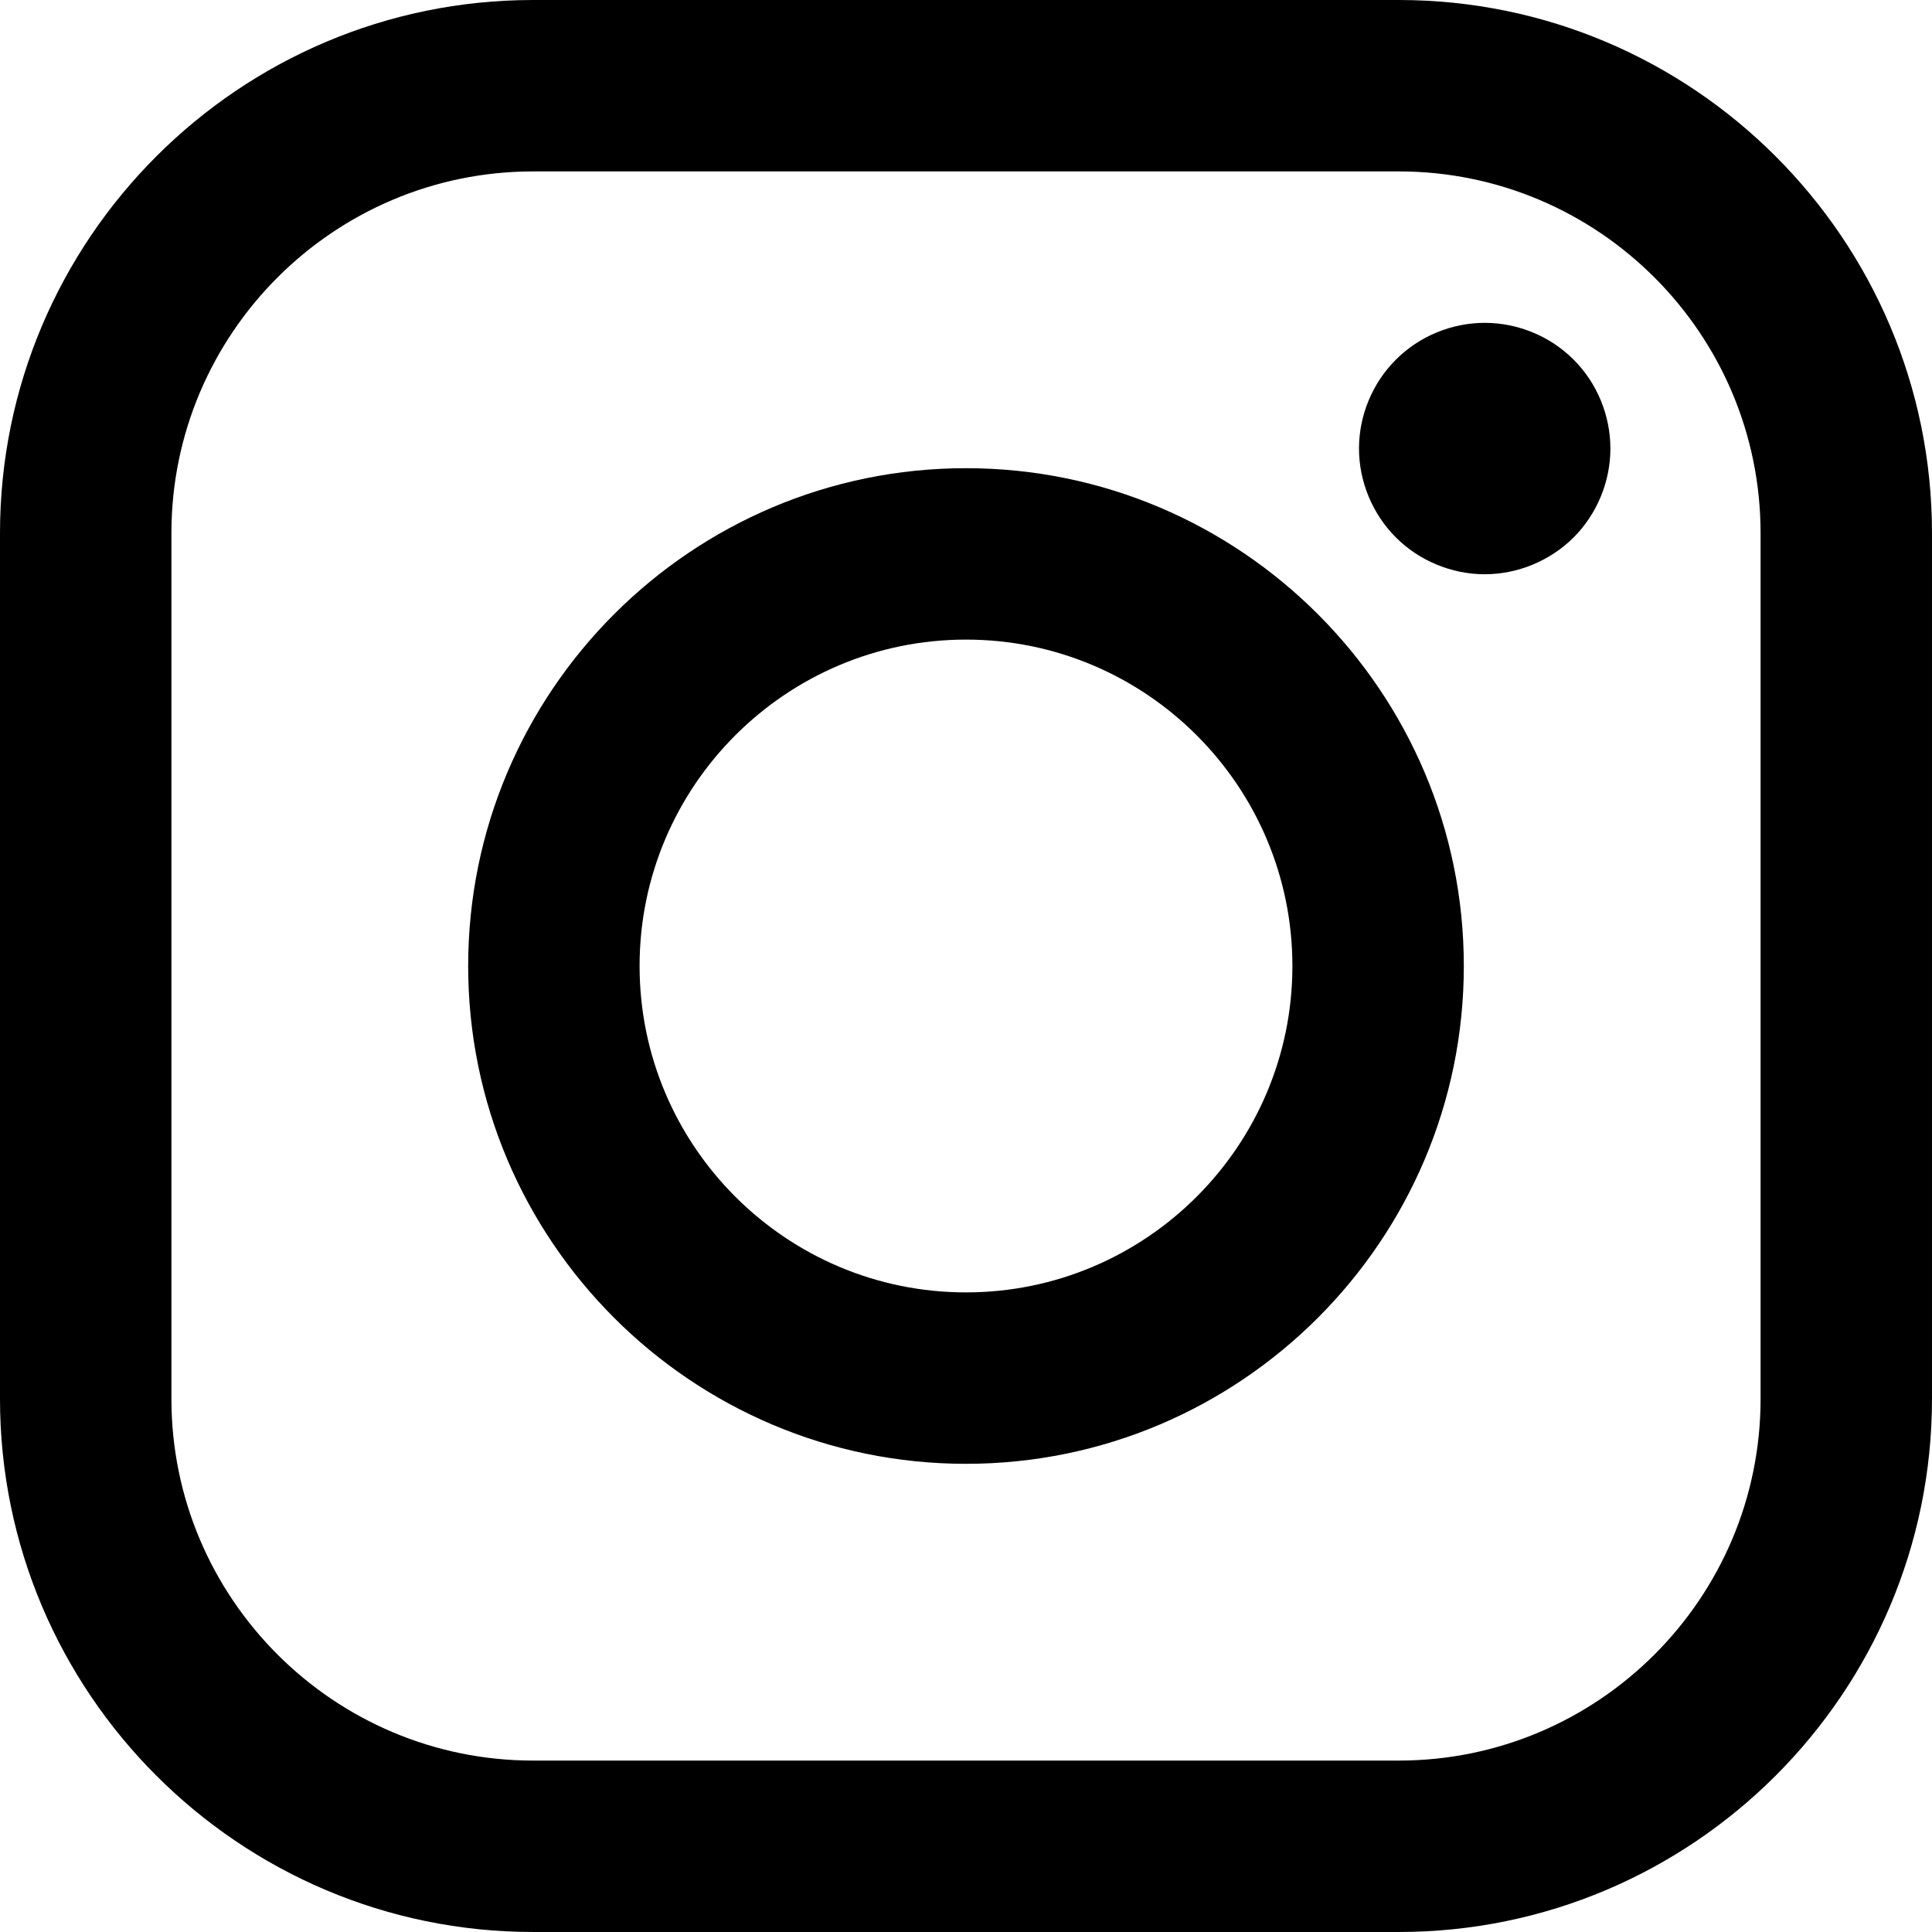
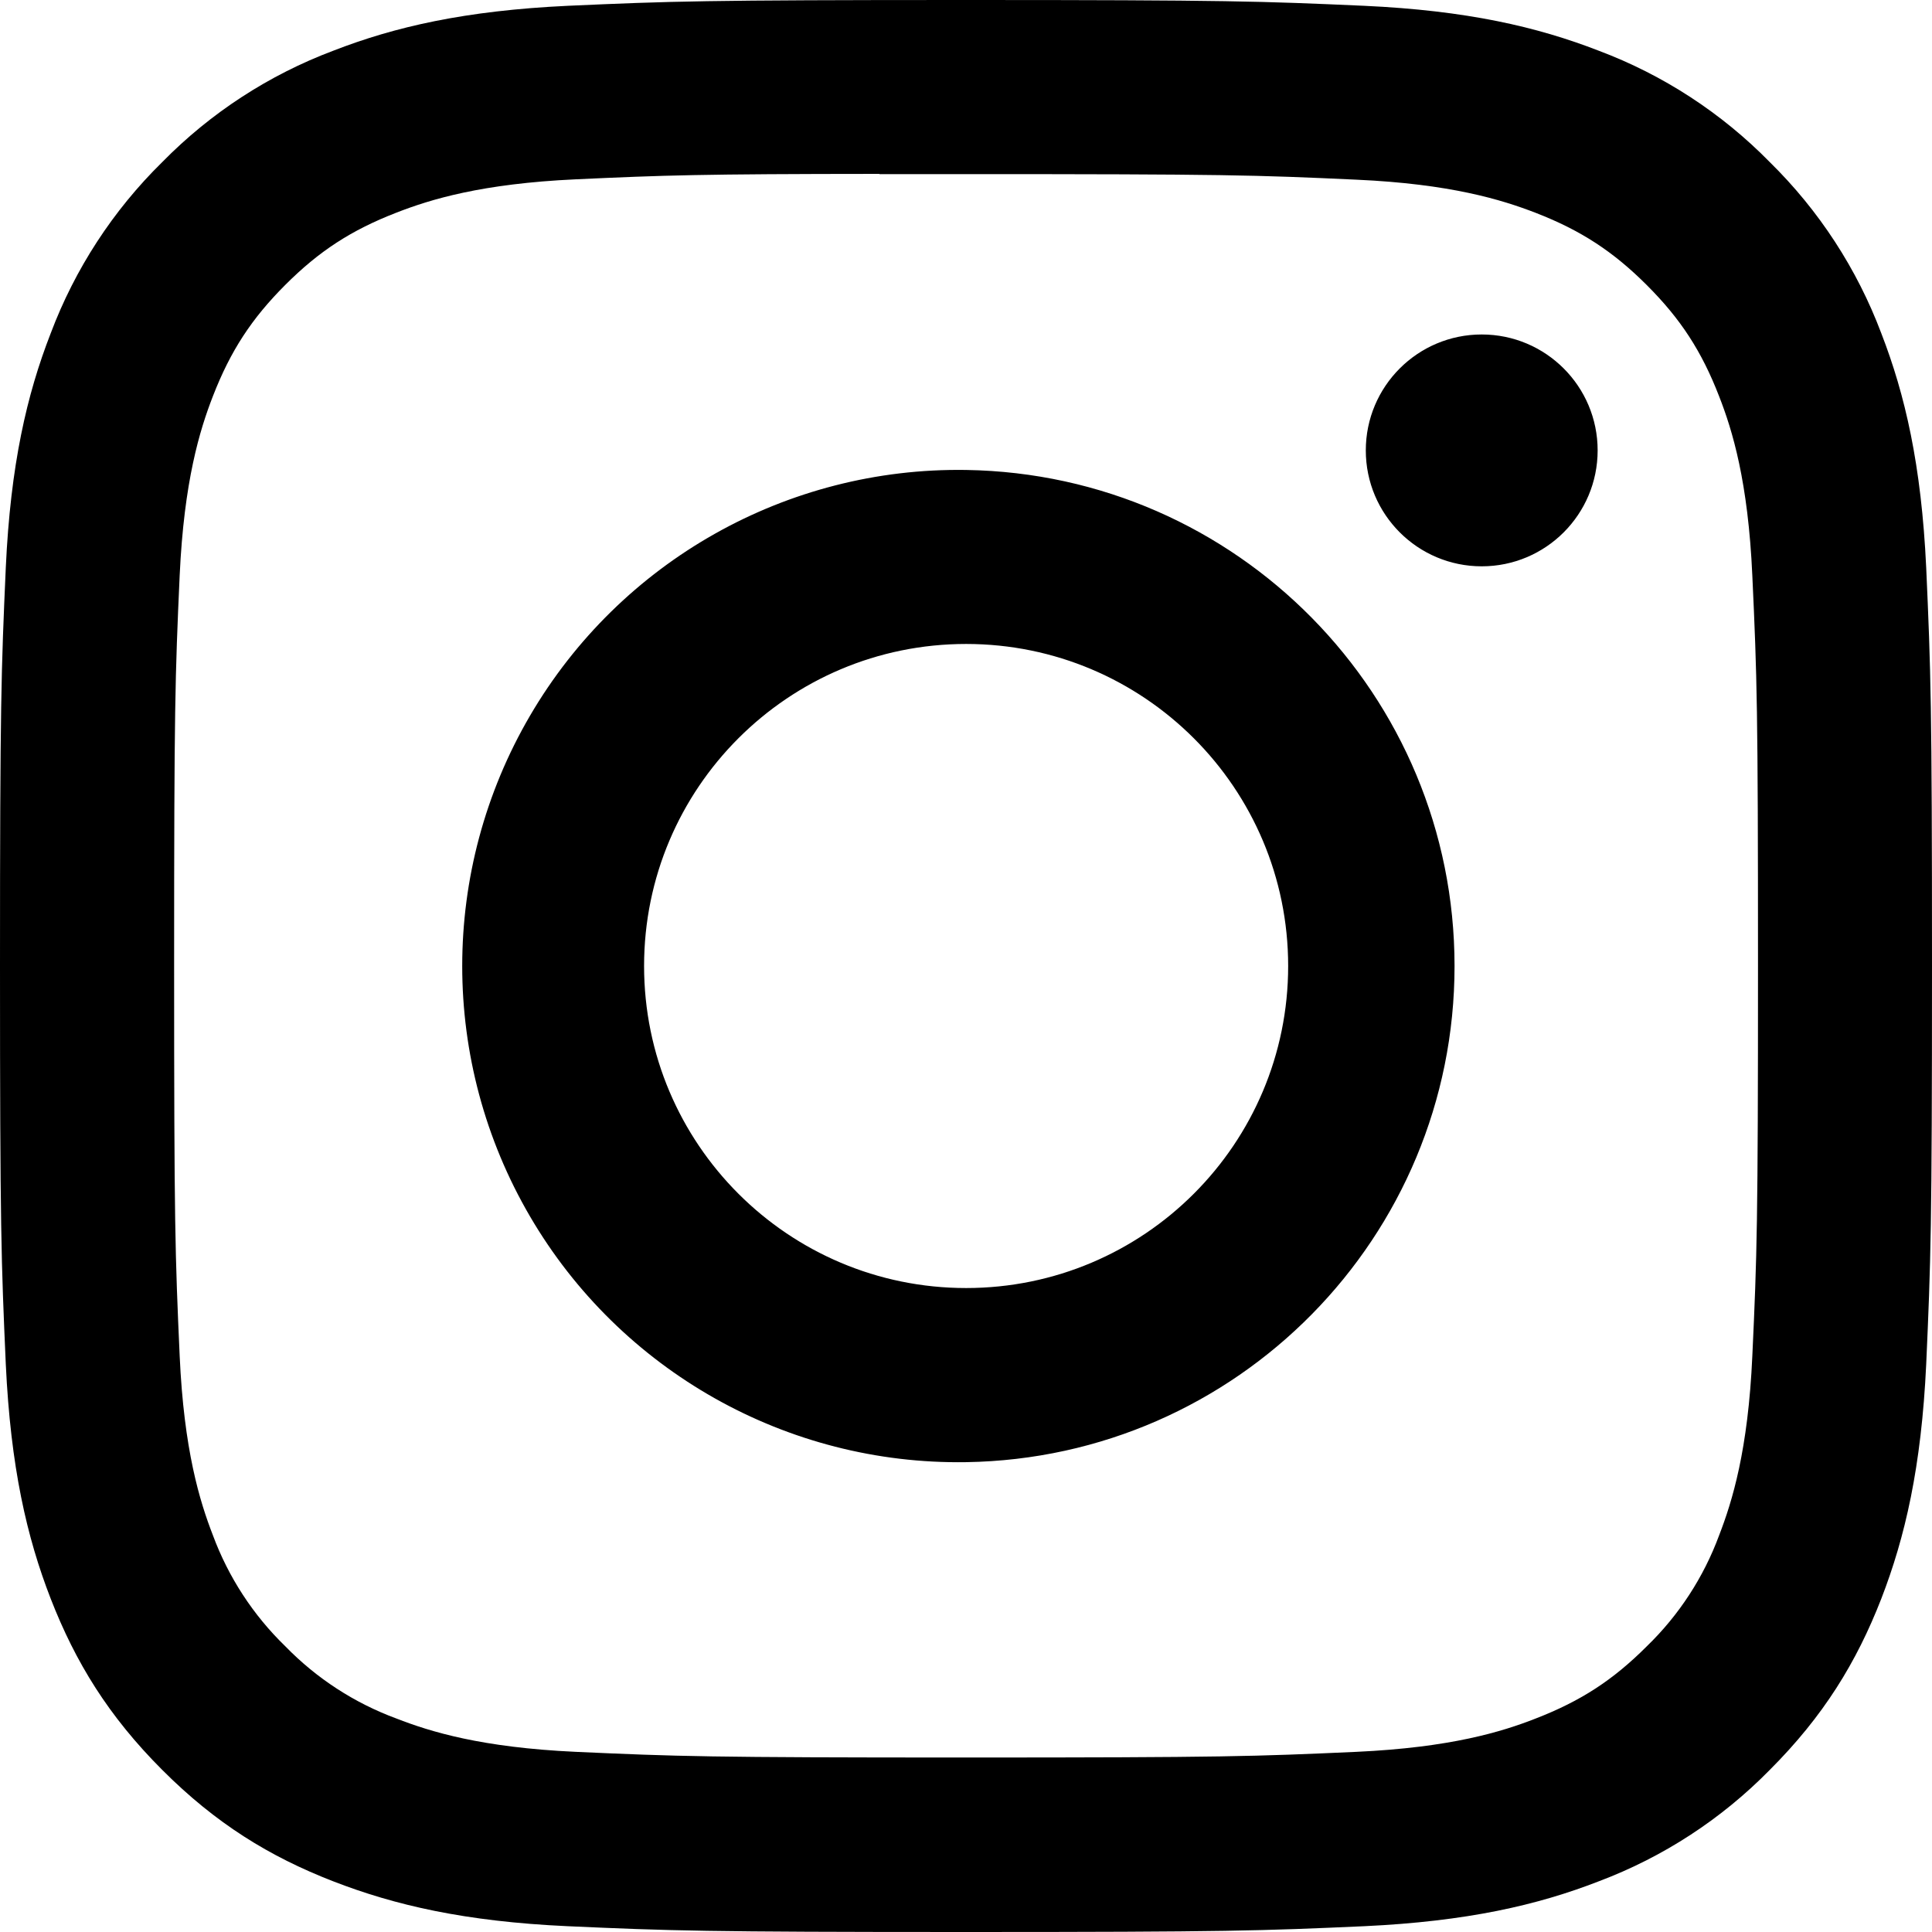
- <svg xmlns="http://www.w3.org/2000/svg" version="1.1" id="Layer_1" x="0px" y="0px" width="169.063px" height="169.063px" viewBox="0 0 169.063 169.063" style="enable-background:new 0 0 169.063 169.063;" xml:space="preserve">
-   <g>
-     <path d="M122.406,0H46.654C20.929,0,0,20.93,0,46.655v75.752c0,25.726,20.929,46.655,46.654,46.655h75.752   c25.727,0,46.656-20.93,46.656-46.655V46.655C169.063,20.93,148.133,0,122.406,0z M154.063,122.407   c0,17.455-14.201,31.655-31.656,31.655H46.654C29.2,154.063,15,139.862,15,122.407V46.655C15,29.201,29.2,15,46.654,15h75.752   c17.455,0,31.656,14.201,31.656,31.655V122.407z" />
-     <path d="M84.531,40.97c-24.021,0-43.563,19.542-43.563,43.563c0,24.02,19.542,43.561,43.563,43.561s43.563-19.541,43.563-43.561   C128.094,60.512,108.552,40.97,84.531,40.97z M84.531,113.093c-15.749,0-28.563-12.812-28.563-28.561   c0-15.75,12.813-28.563,28.563-28.563s28.563,12.813,28.563,28.563C113.094,100.281,100.28,113.093,84.531,113.093z" />
-     <path d="M129.921,28.251c-2.89,0-5.729,1.17-7.77,3.22c-2.051,2.04-3.23,4.88-3.23,7.78c0,2.891,1.18,5.73,3.23,7.78   c2.04,2.04,4.88,3.22,7.77,3.22c2.9,0,5.73-1.18,7.78-3.22c2.05-2.05,3.22-4.89,3.22-7.78c0-2.9-1.17-5.74-3.22-7.78   C135.661,29.421,132.821,28.251,129.921,28.251z" />
-   </g>
-   <g>
- </g>
-   <g>
- </g>
-   <g>
- </g>
-   <g>
- </g>
-   <g>
- </g>
-   <g>
- </g>
-   <g>
- </g>
-   <g>
- </g>
-   <g>
- </g>
-   <g>
- </g>
-   <g>
- </g>
-   <g>
- </g>
-   <g>
- </g>
-   <g>
- </g>
-   <g>
- </g>
+ <svg xmlns="http://www.w3.org/2000/svg" width="16" height="16" fill="currentColor" class="bi bi-instagram" viewBox="0 0 16 16">
+   <path d="M8 0C5.829 0 5.556.01 4.703.048 3.85.088 3.269.222 2.76.42a3.917 3.917 0 0 0-1.417.923A3.927 3.927 0 0 0 .42 2.76C.222 3.268.087 3.85.048 4.7.01 5.555 0 5.827 0 8.001c0 2.172.01 2.444.048 3.297.04.852.174 1.433.372 1.942.205.526.478.972.923 1.417.444.445.89.719 1.416.923.51.198 1.09.333 1.942.372C5.555 15.99 5.827 16 8 16s2.444-.01 3.298-.048c.851-.04 1.434-.174 1.943-.372a3.916 3.916 0 0 0 1.416-.923c.445-.445.718-.891.923-1.417.197-.509.332-1.09.372-1.942C15.99 10.445 16 10.173 16 8s-.01-2.445-.048-3.299c-.04-.851-.175-1.433-.372-1.941a3.926 3.926 0 0 0-.923-1.417A3.911 3.911 0 0 0 13.24.42c-.51-.198-1.092-.333-1.943-.372C10.443.01 10.172 0 7.998 0h.003zm-.717 1.442h.718c2.136 0 2.389.007 3.232.046.78.035 1.204.166 1.486.275.373.145.64.319.92.599.28.28.453.546.598.92.11.281.24.705.275 1.485.039.843.047 1.096.047 3.231s-.008 2.389-.047 3.232c-.035.78-.166 1.203-.275 1.485a2.47 2.47 0 0 1-.599.919c-.28.28-.546.453-.92.598-.28.11-.704.24-1.485.276-.843.038-1.096.047-3.232.047s-2.39-.009-3.233-.047c-.78-.036-1.203-.166-1.485-.276a2.478 2.478 0 0 1-.92-.598 2.48 2.48 0 0 1-.6-.92c-.109-.281-.24-.705-.275-1.485-.038-.843-.046-1.096-.046-3.233 0-2.136.008-2.388.046-3.231.036-.78.166-1.204.276-1.486.145-.373.319-.64.599-.92.28-.28.546-.453.92-.598.282-.11.705-.24 1.485-.276.738-.034 1.024-.044 2.515-.045v.002zm4.988 1.328a.96.96 0 1 0 0 1.92.96.96 0 0 0 0-1.92zm-4.27 1.122a4.109 4.109 0 1 0 0 8.217 4.109 4.109 0 0 0 0-8.217zm0 1.441a2.667 2.667 0 1 1 0 5.334 2.667 2.667 0 0 1 0-5.334z" />
</svg>
